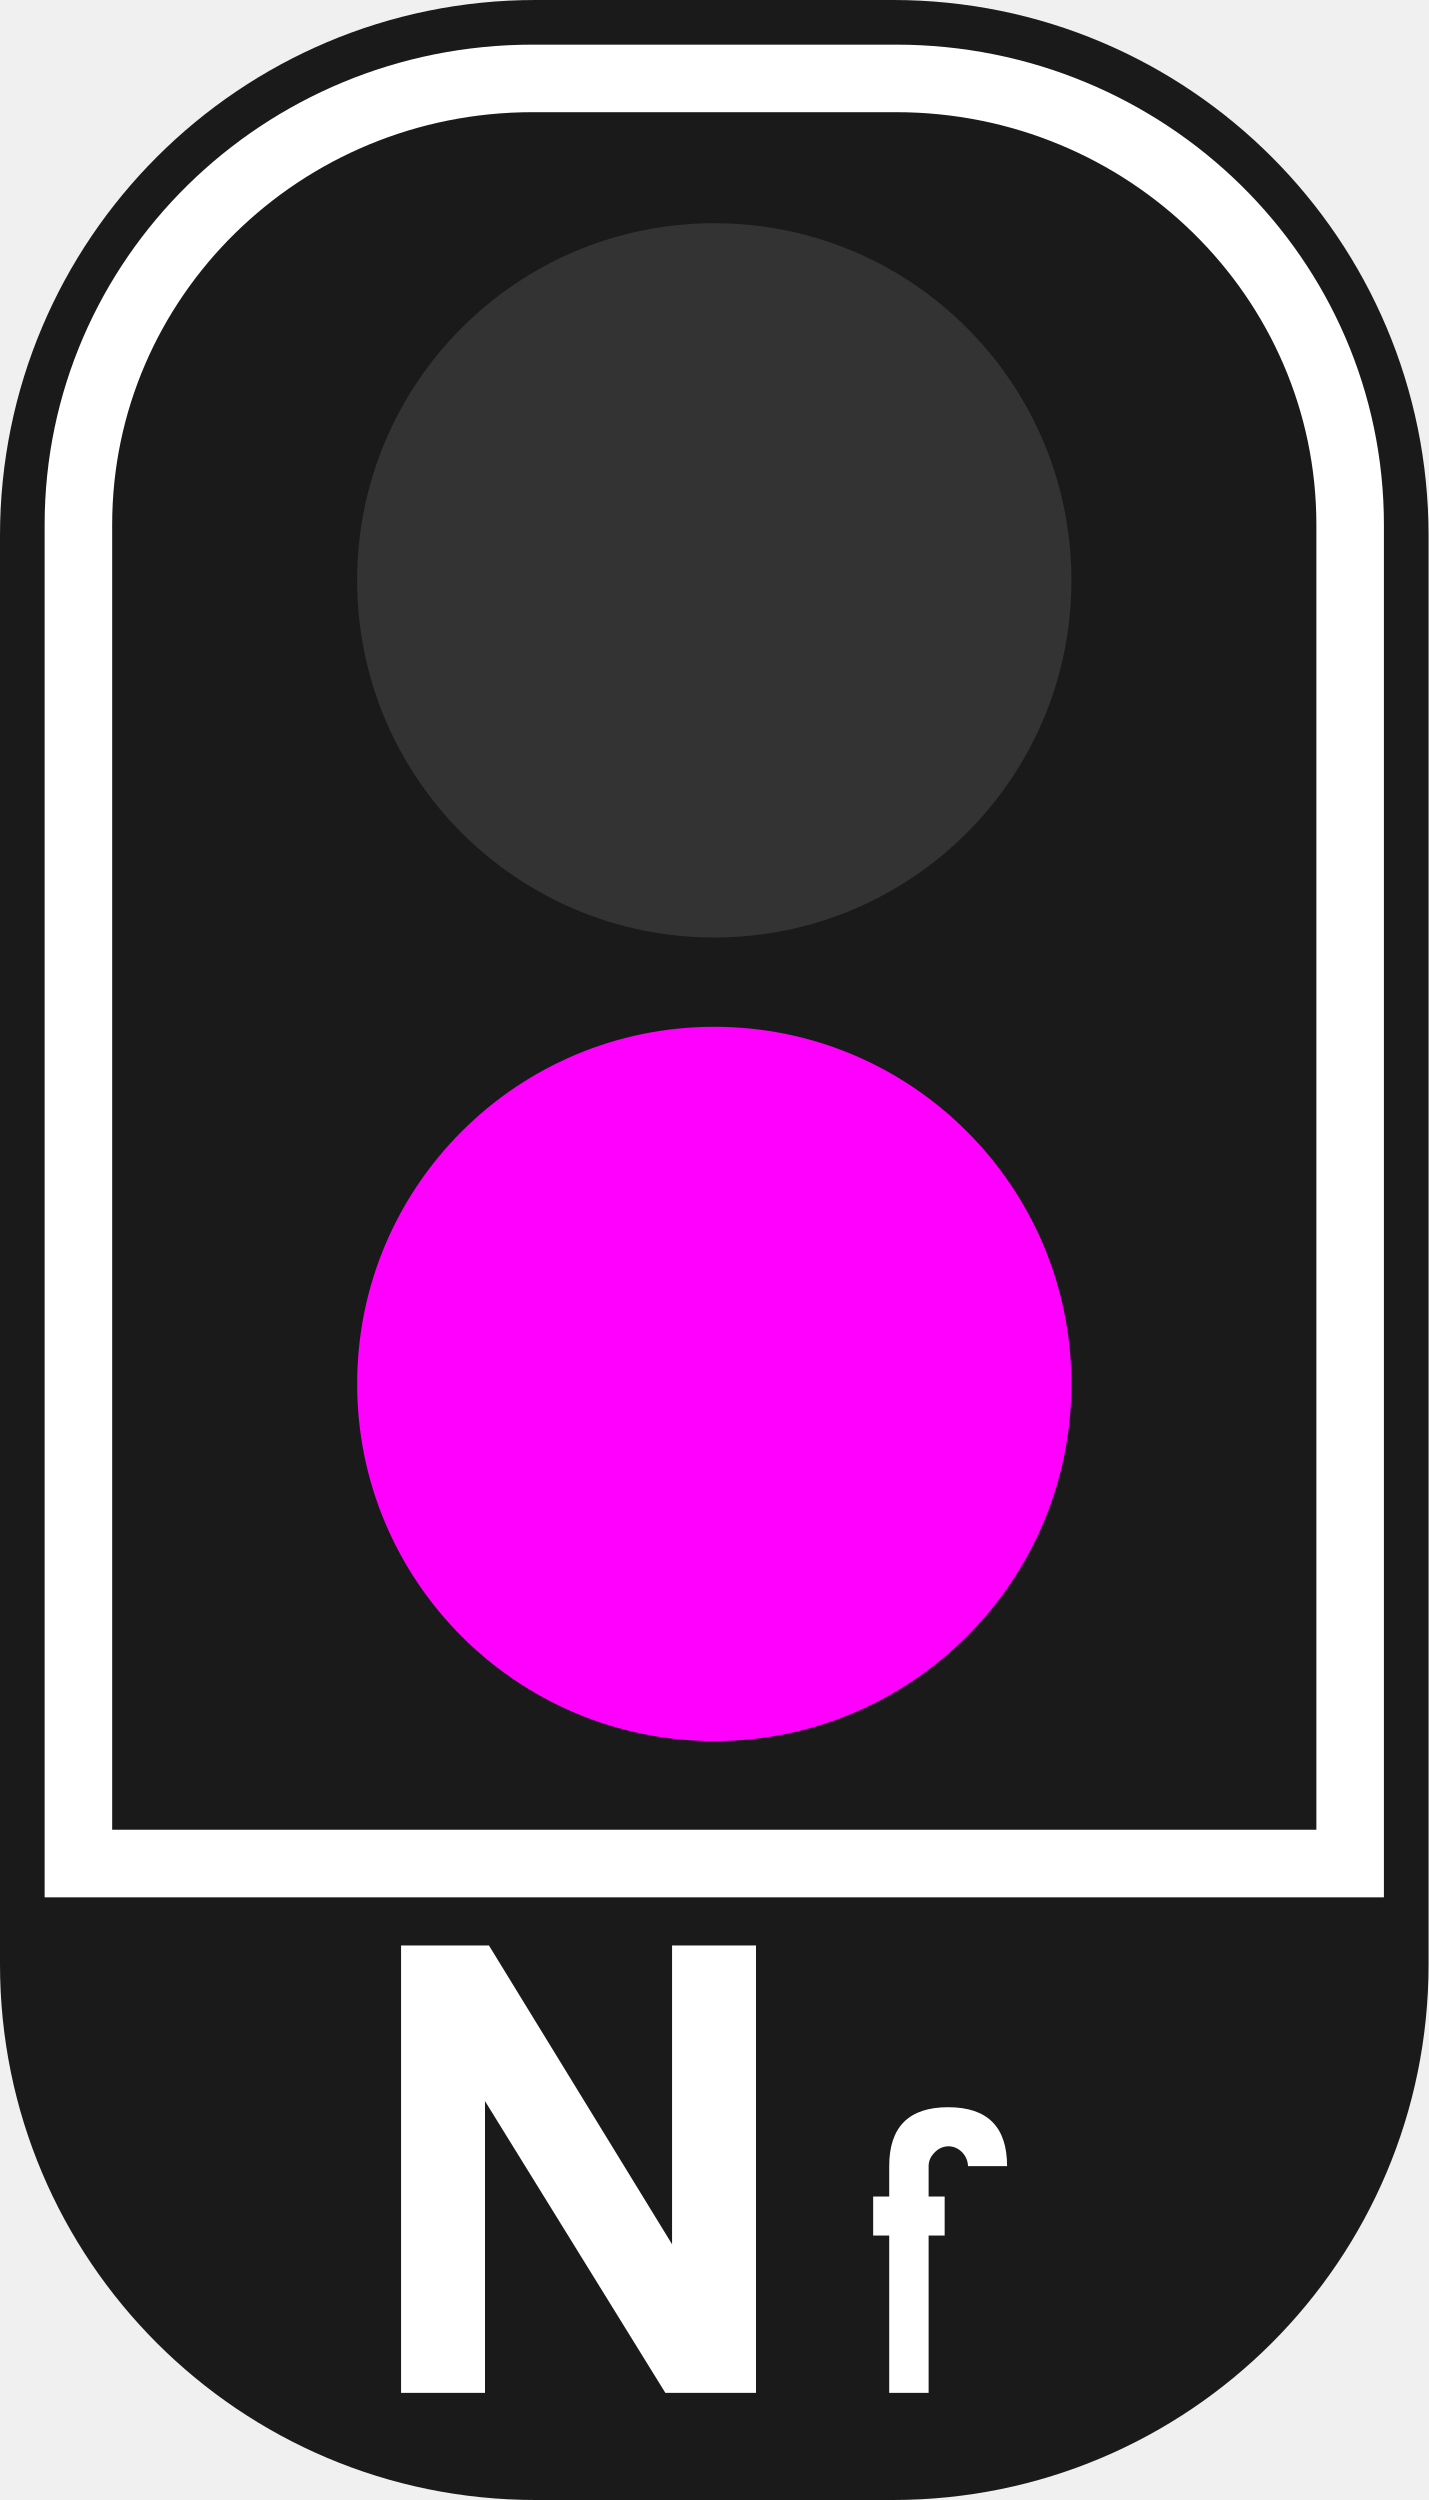
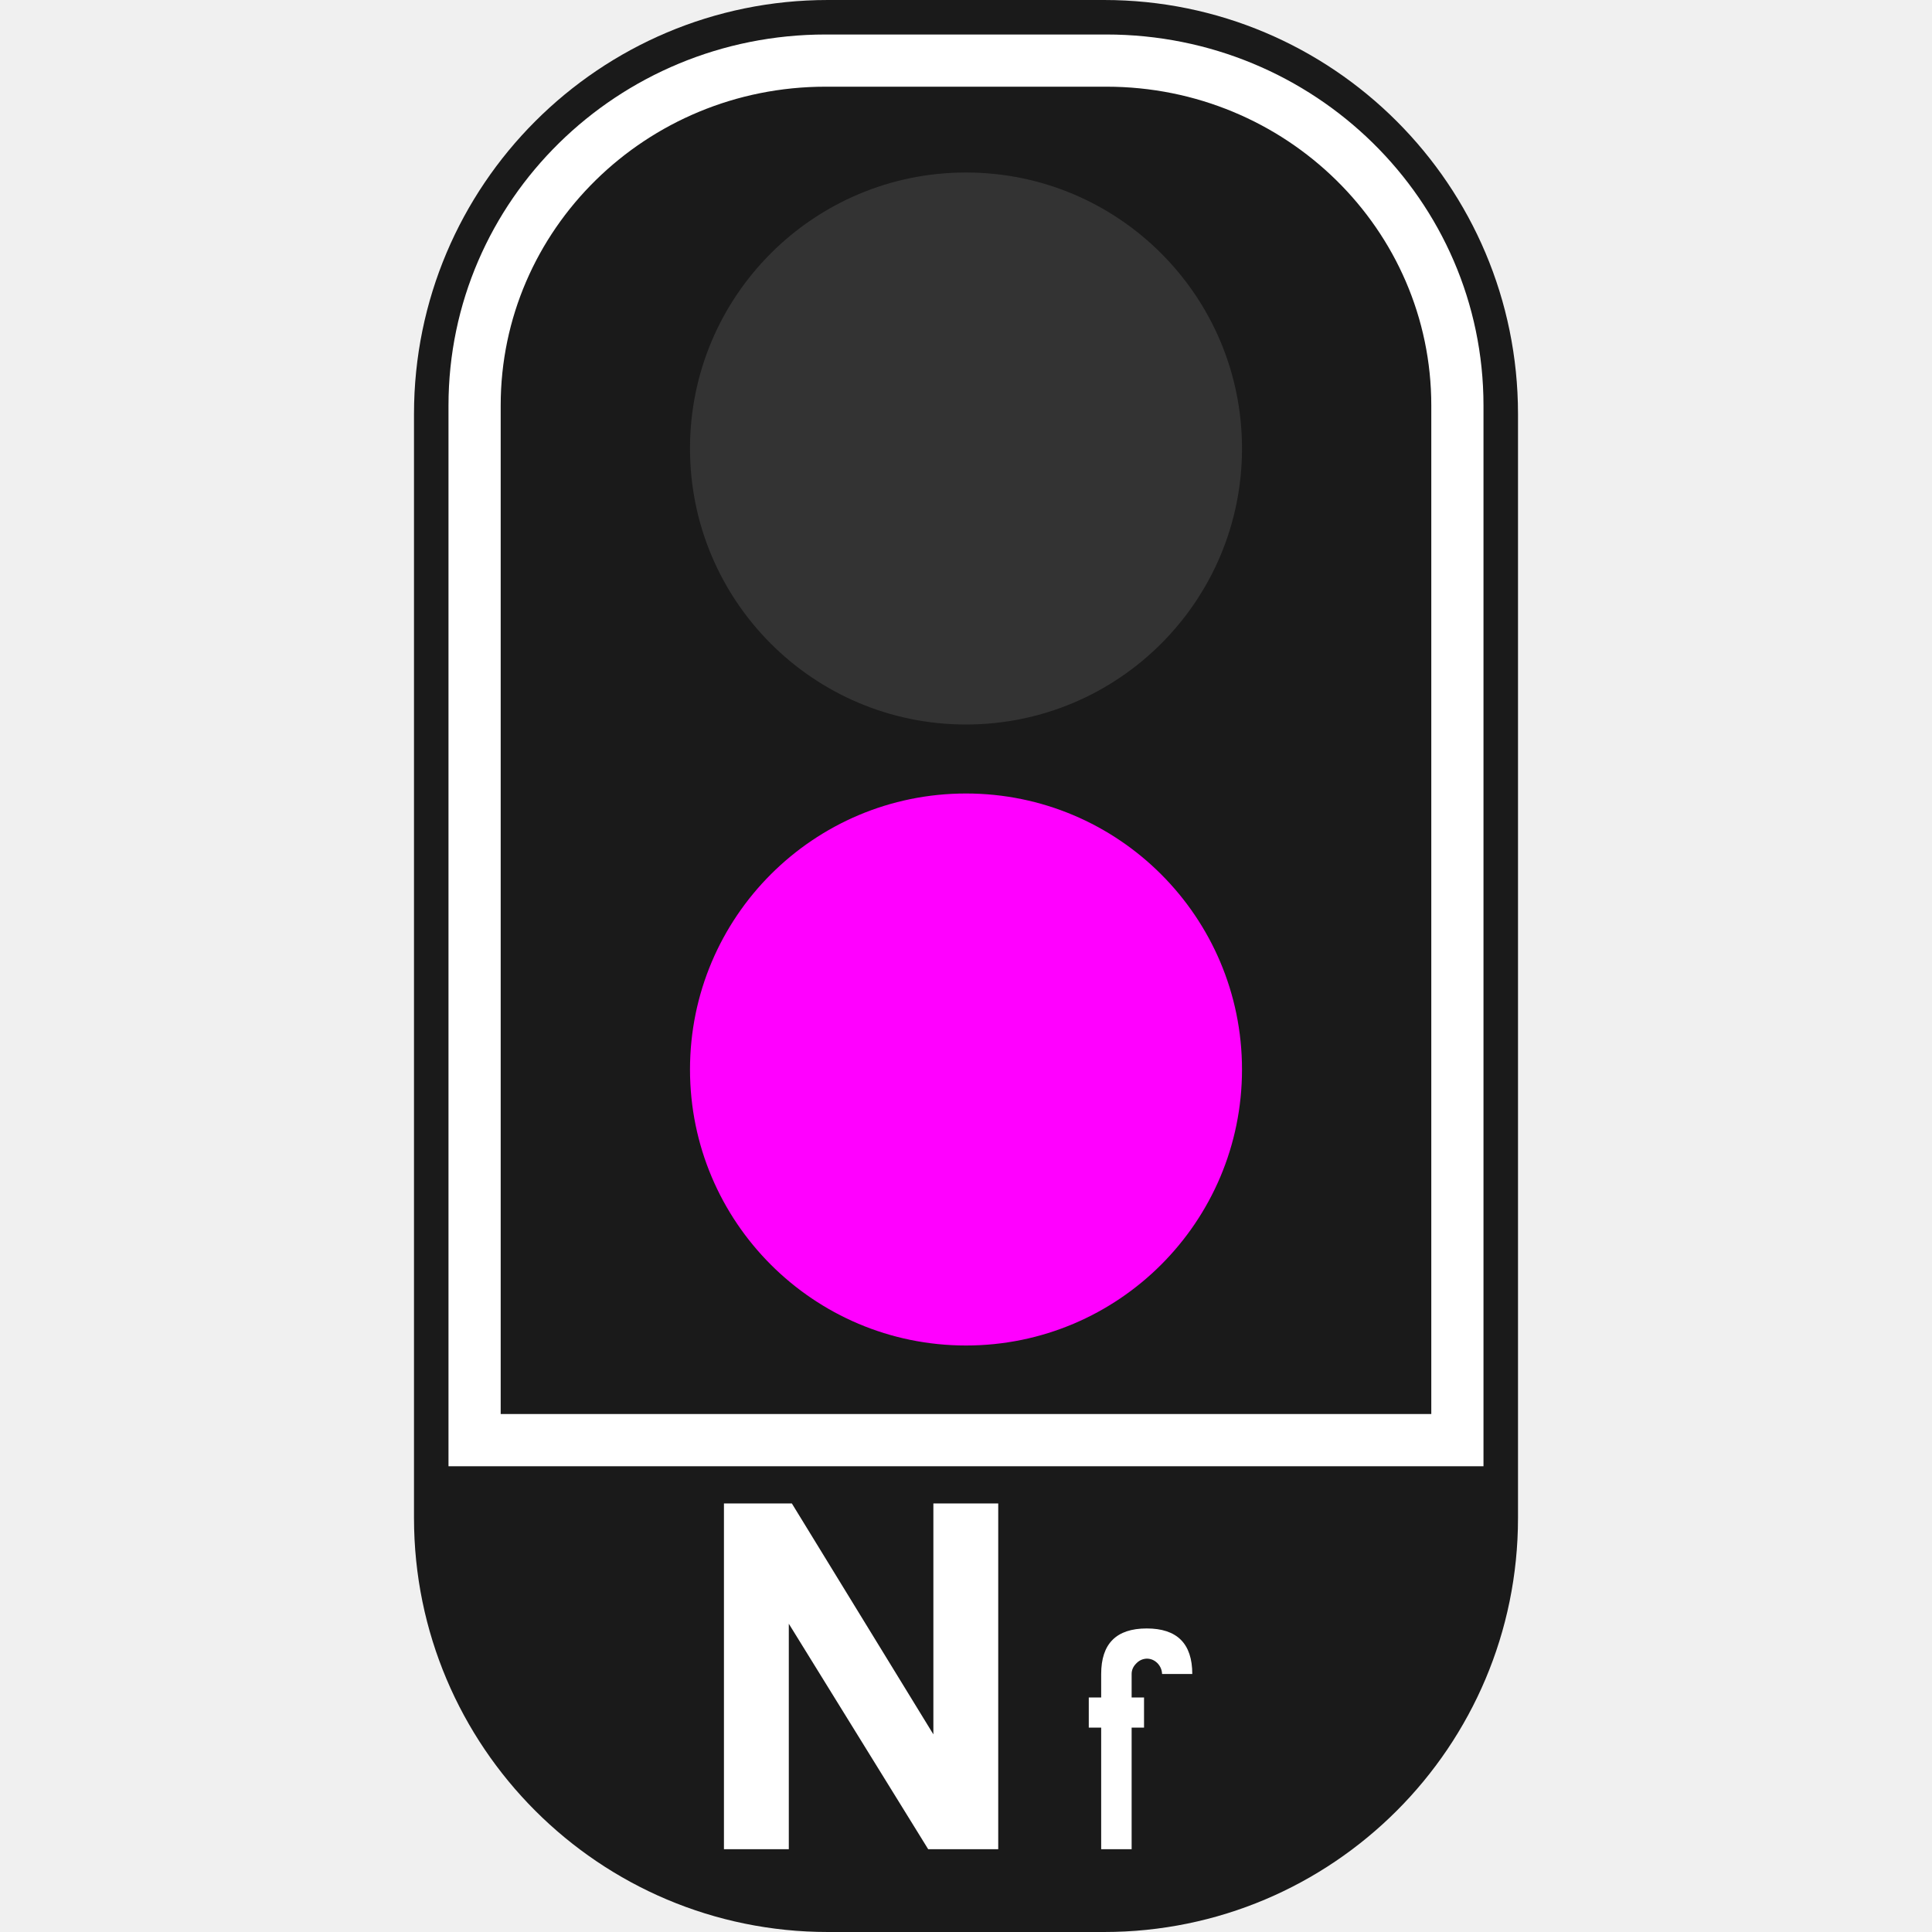
- <svg xmlns="http://www.w3.org/2000/svg" viewBox="0 0 320 560">
-   <rect width="320" height="560" fill="#1a1a1a" rx="120" ry="120" />
-   <path fill="none" stroke="#fff" stroke-linecap="square" stroke-width="15.128" d="M119.3 17.564h81.392a101.74 99.968 0 0 1 101.74 99.968v299.9H17.562v-299.9a101.74 99.968 0 0 1 101.74-99.968z" />
-   <circle cx="160" cy="130" r="80" fill="#333" />
-   <circle cx="160" cy="310" r="80" fill="#f0f" />
-   <path fill="#fff" d="M89.839 536V435.79h19.688l41.016 66.924V435.79h18.799V536h-20.303l-40.4-65.352V536z" aria-label="N" />
-   <path fill="#fff" d="M208.01 536v-35.234h3.594v-8.75h-3.594v-6.797q0-1.719 1.328-3.047 1.25-1.328 3.047-1.406 1.797 0 3.125 1.328 1.25 1.328 1.328 3.125h8.75q0-13.203-13.203-13.203t-13.203 13.203v6.797h-3.594v8.75h3.594V536z" aria-label="f" />
+ <svg xmlns="http://www.w3.org/2000/svg" viewBox="0 0 560 560">
+   <g transform="translate(120,0)">
+     <rect width="320" height="560" fill="#1a1a1a" rx="120" ry="120" />
+     <path fill="none" stroke="#fff" stroke-linecap="square" stroke-width="15.128" d="M119.3 17.564h81.392a101.74 99.968 0 0 1 101.74 99.968v299.9H17.562v-299.9a101.74 99.968 0 0 1 101.74-99.968z" />
+     <circle cx="160" cy="130" r="80" fill="#333" />
+     <circle cx="160" cy="310" r="80" fill="#f0f" />
+     <path fill="#fff" d="M89.839 536V435.79h19.688l41.016 66.924V435.79h18.799V536h-20.303l-40.4-65.352V536z" aria-label="N" />
+     <path fill="#fff" d="M208.01 536v-35.234h3.594v-8.75h-3.594v-6.797q0-1.719 1.328-3.047 1.25-1.328 3.047-1.406 1.797 0 3.125 1.328 1.25 1.328 1.328 3.125h8.75q0-13.203-13.203-13.203t-13.203 13.203v6.797h-3.594v8.75h3.594V536z" aria-label="f" />
+   </g>
</svg>
